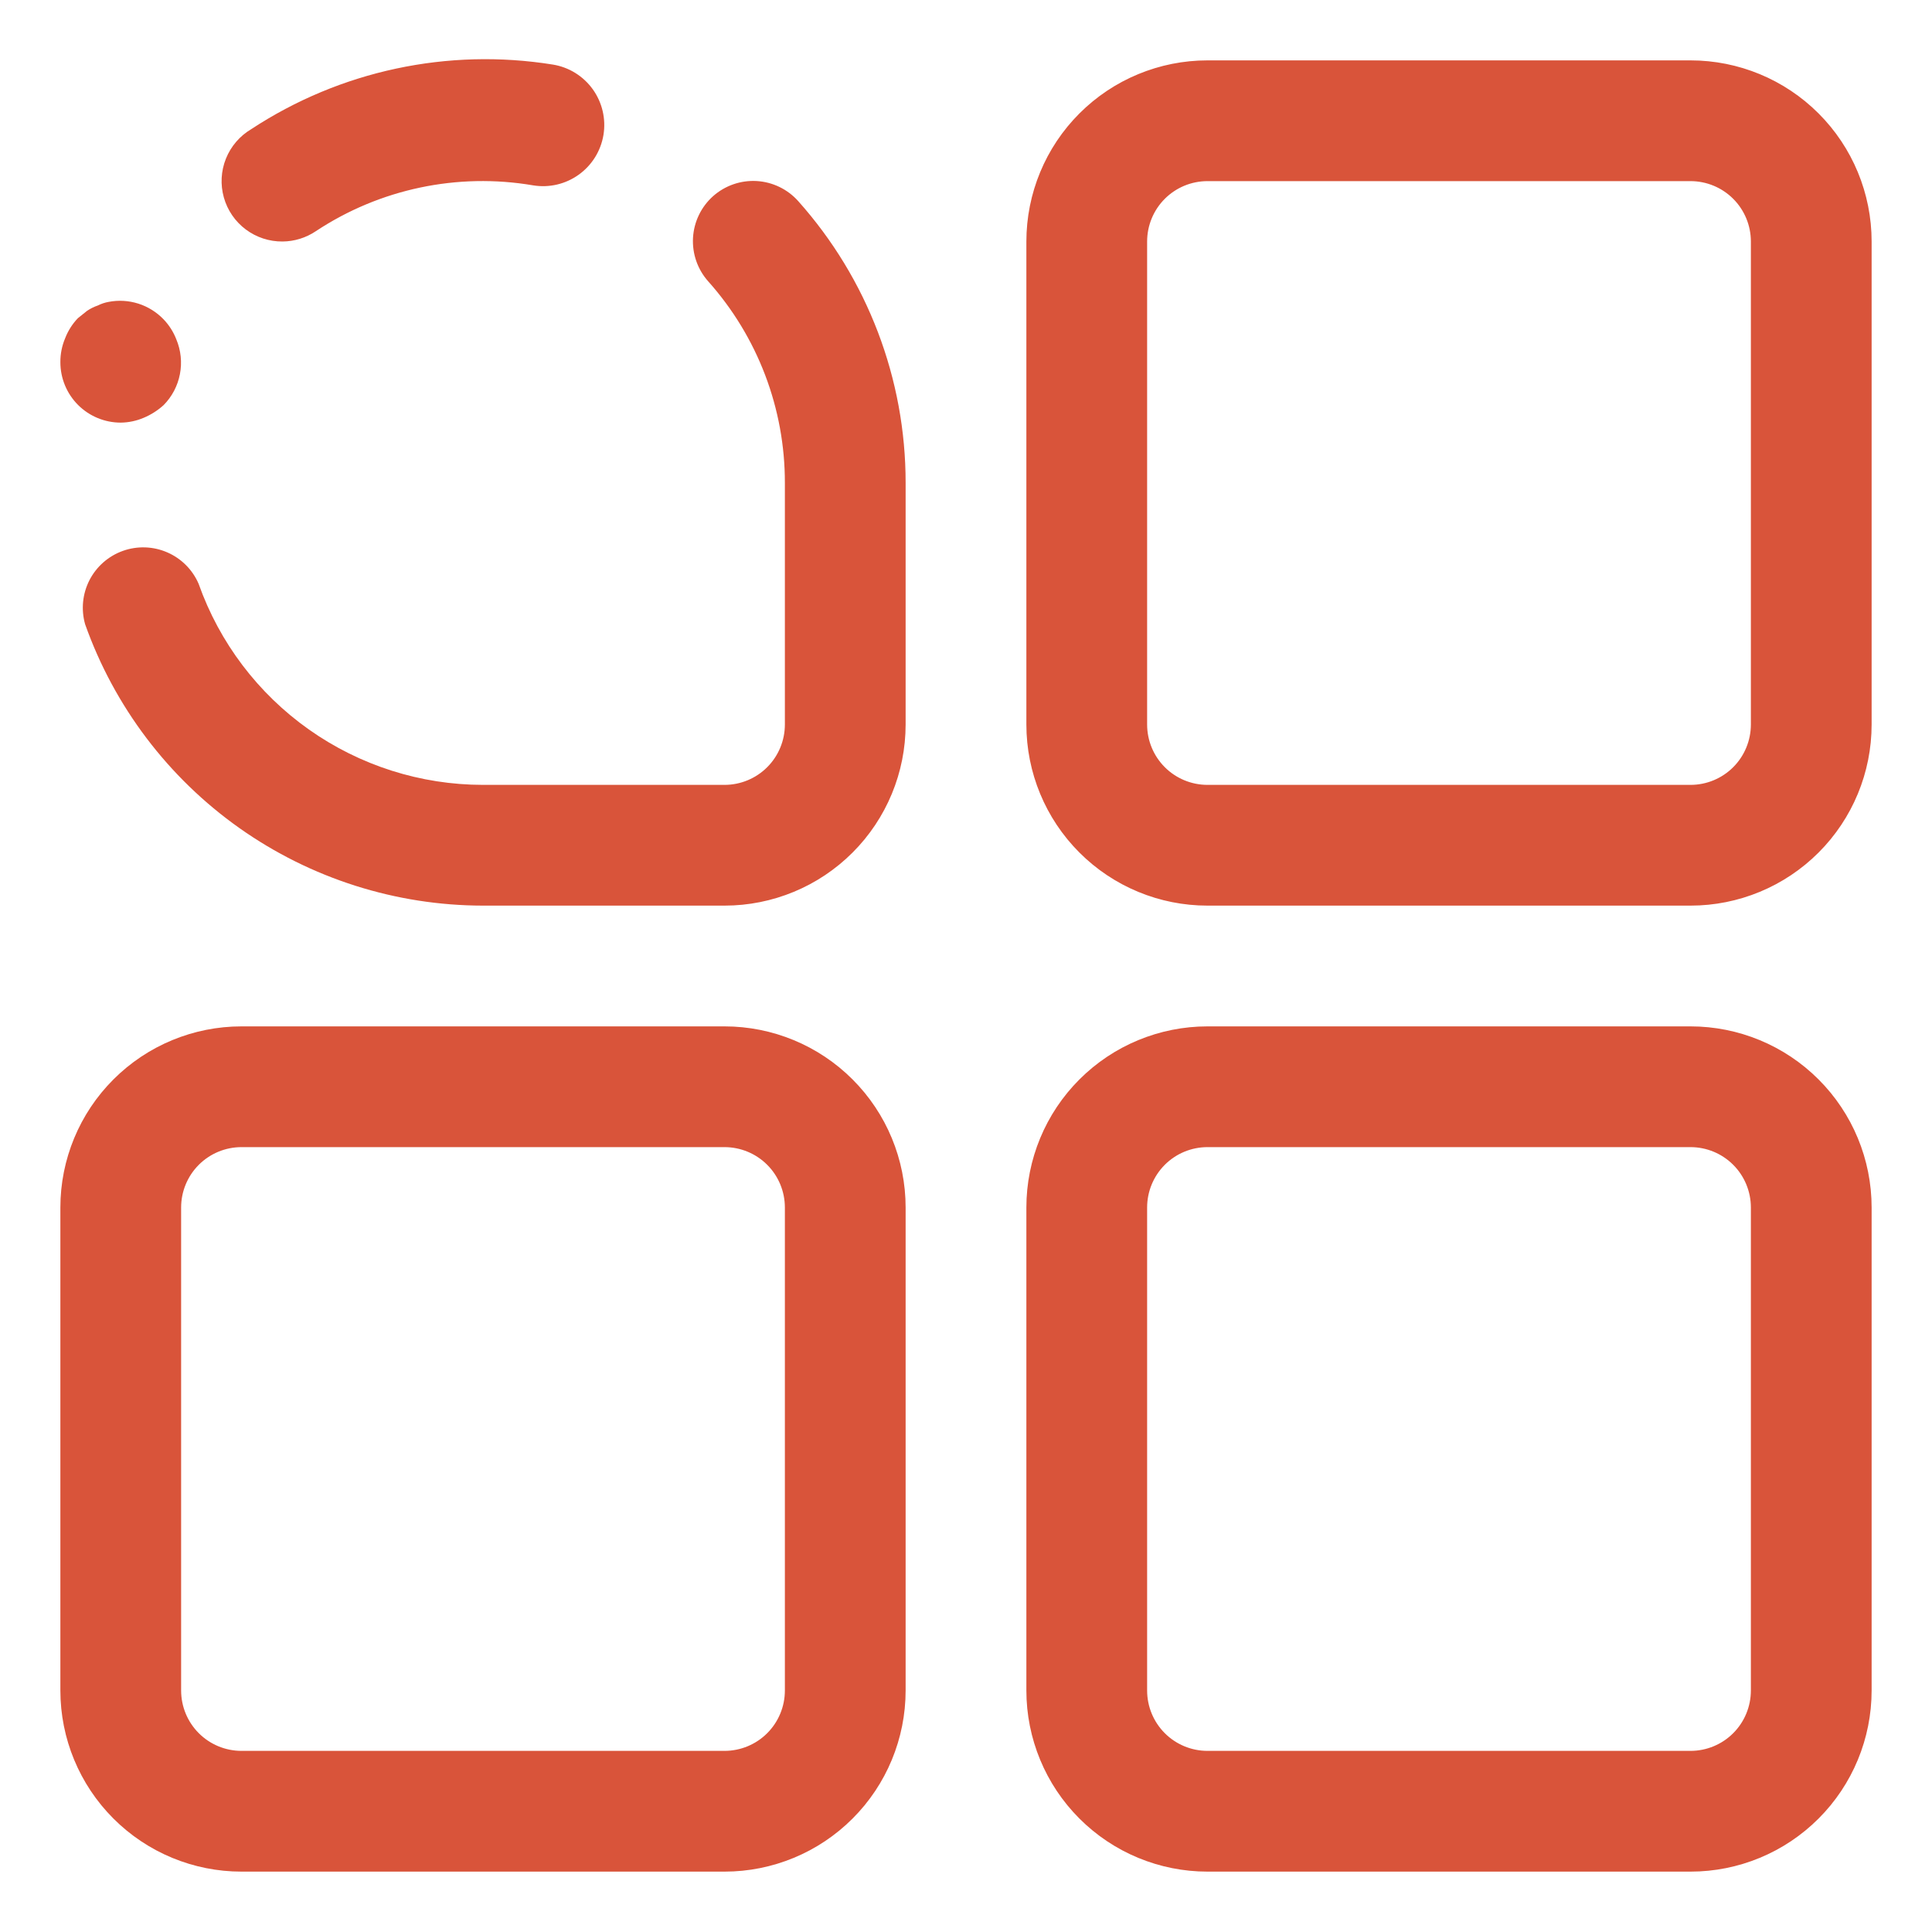
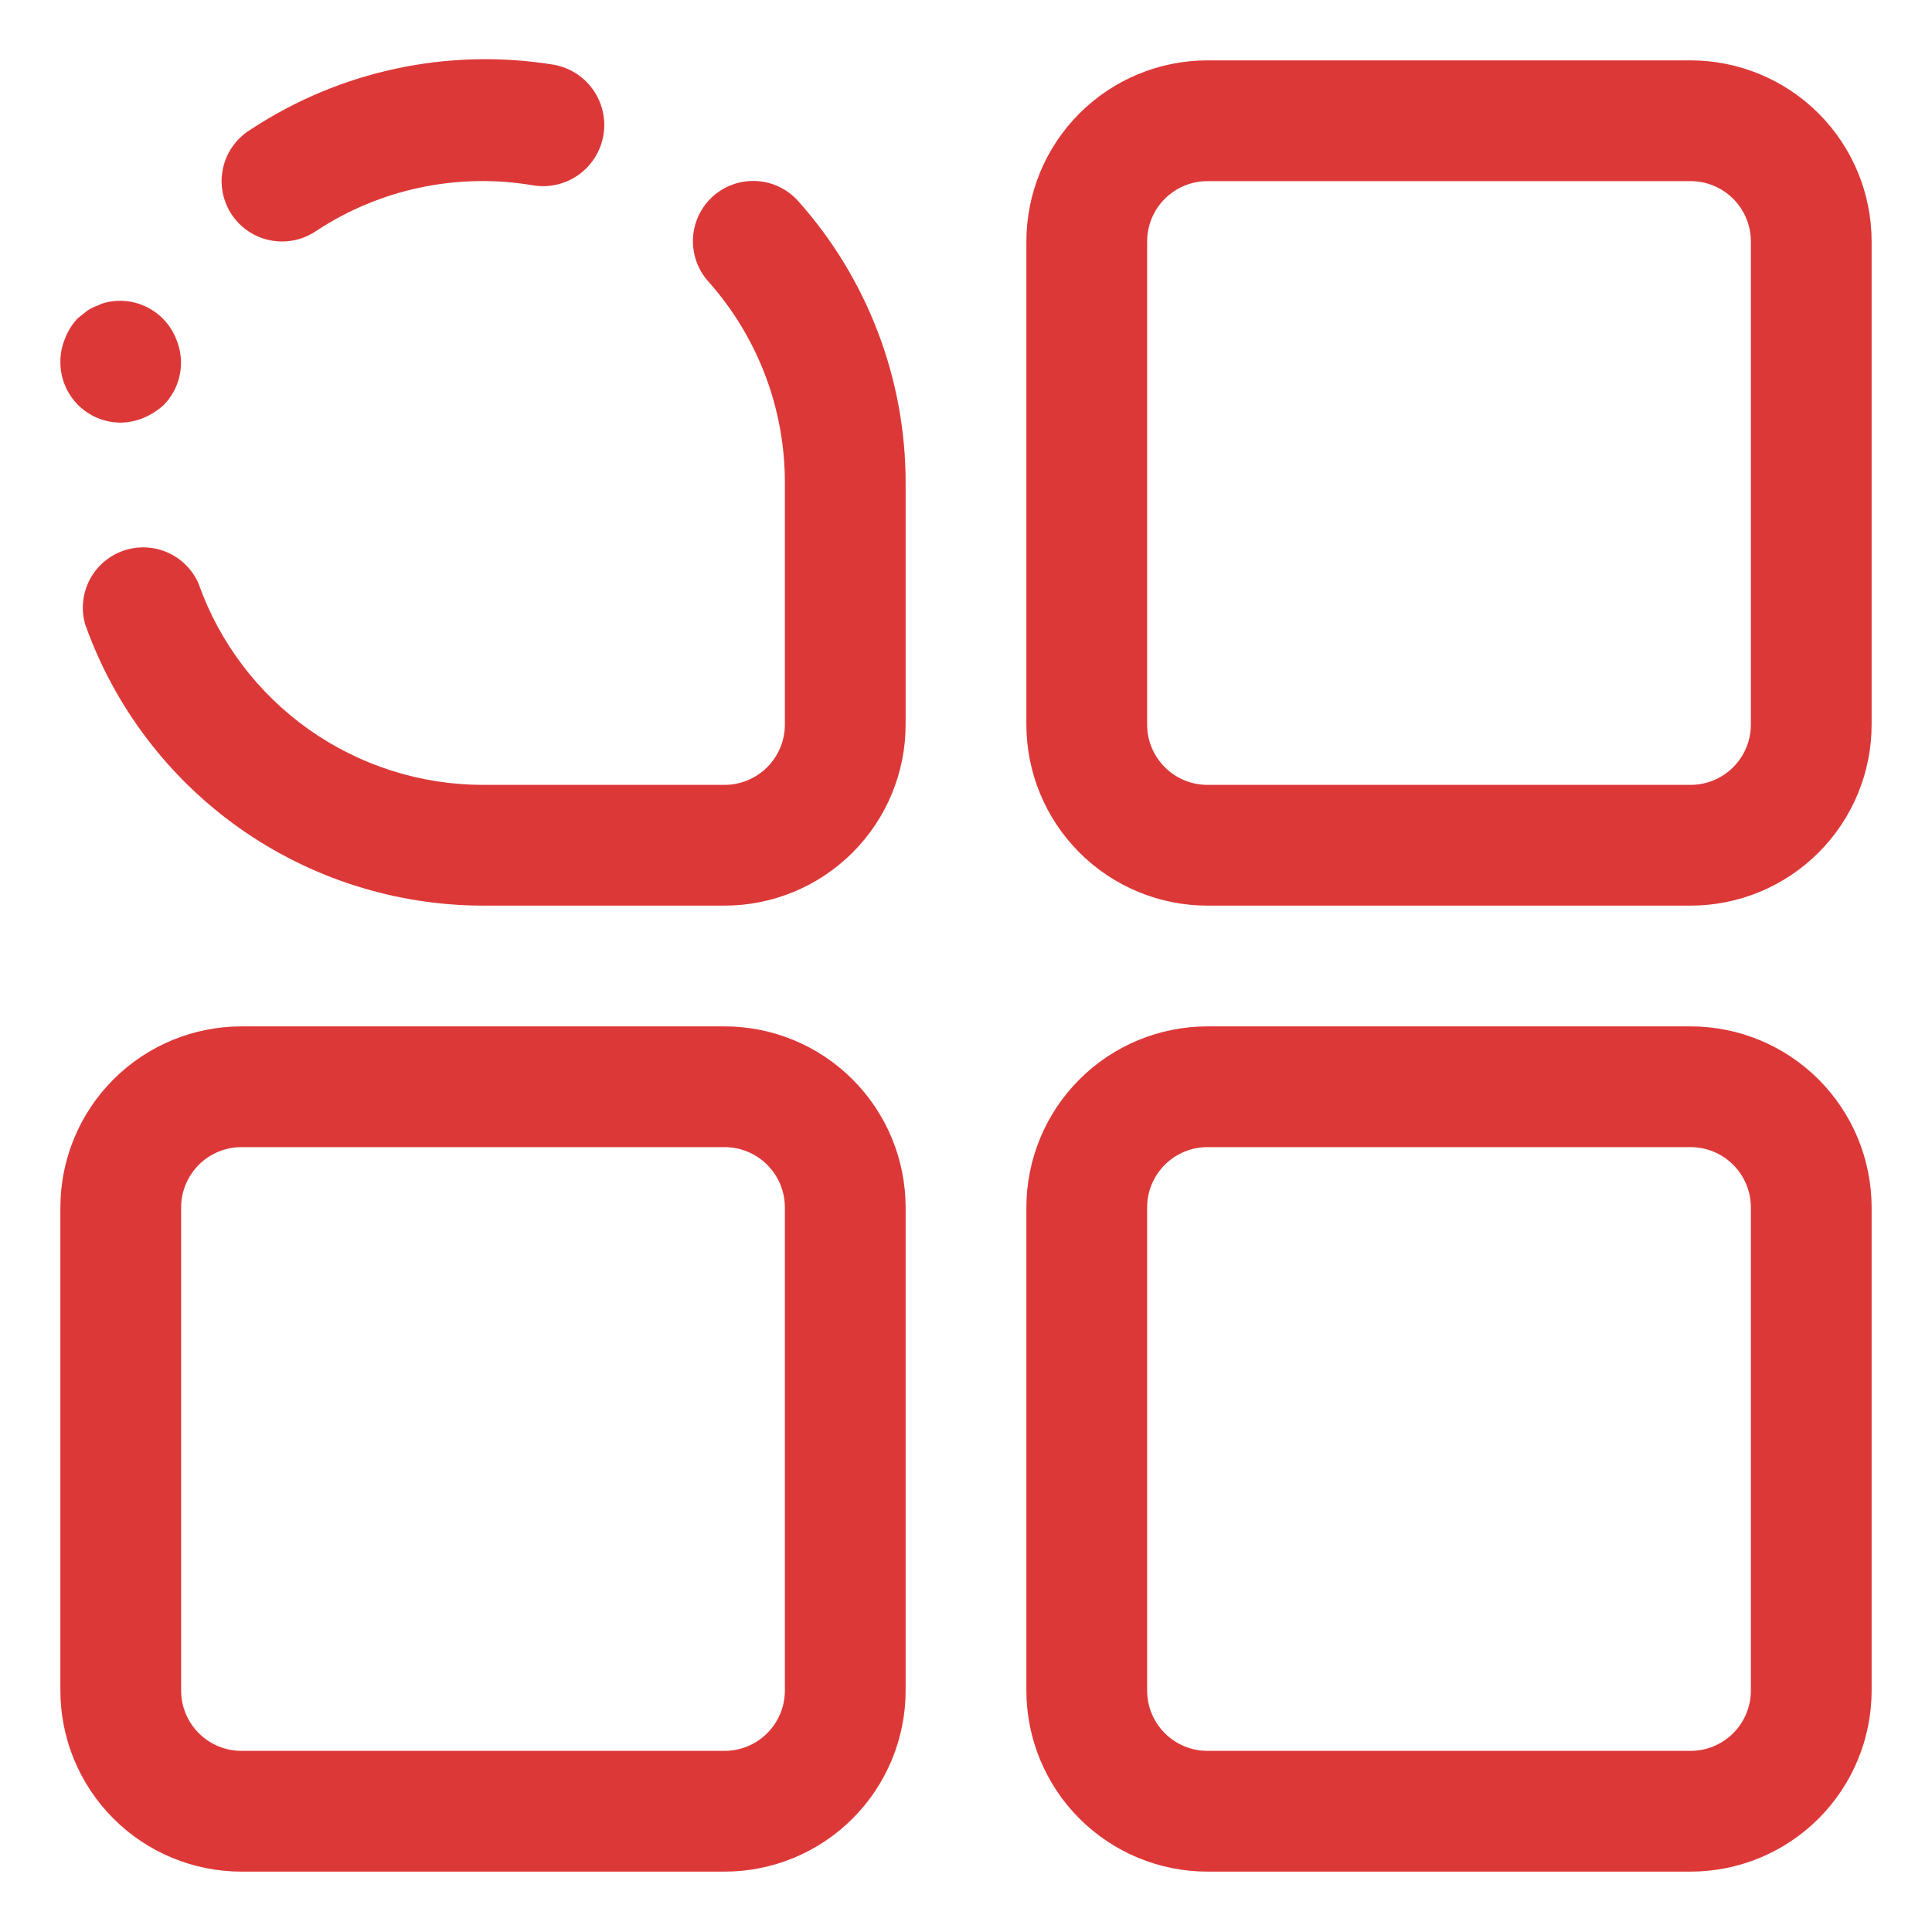
<svg xmlns="http://www.w3.org/2000/svg" width="80" height="80" viewBox="0 0 80 80" fill="none">
-   <path d="M70 2.5H50C48.011 2.5 46.103 3.29 44.697 4.697C43.29 6.103 42.5 8.011 42.5 10V30C42.5 31.989 43.29 33.897 44.697 35.303C46.103 36.71 48.011 37.5 50 37.5H70C71.989 37.5 73.897 36.71 75.303 35.303C76.71 33.897 77.5 31.989 77.5 30V10C77.5 8.011 76.71 6.103 75.303 4.697C73.897 3.29 71.989 2.5 70 2.5ZM72.5 30C72.5 30.663 72.237 31.299 71.768 31.768C71.299 32.237 70.663 32.5 70 32.5H50C49.337 32.5 48.701 32.237 48.232 31.768C47.763 31.299 47.5 30.663 47.5 30V10C47.5 9.337 47.763 8.701 48.232 8.232C48.701 7.763 49.337 7.5 50 7.5H70C70.663 7.5 71.299 7.763 71.768 8.232C72.237 8.701 72.5 9.337 72.5 10V30ZM5 17.5C5.327 17.496 5.649 17.428 5.95 17.3C6.253 17.173 6.532 16.995 6.775 16.775C7.122 16.424 7.357 15.977 7.45 15.492C7.544 15.007 7.491 14.505 7.3 14.05C7.181 13.743 7.003 13.463 6.775 13.225C6.486 12.924 6.127 12.7 5.73 12.573C5.332 12.447 4.91 12.421 4.5 12.5C4.343 12.528 4.192 12.578 4.05 12.65C3.89 12.704 3.739 12.78 3.6 12.875L3.225 13.175C2.997 13.413 2.819 13.693 2.7 14C2.565 14.316 2.497 14.656 2.5 15C2.5 15.663 2.763 16.299 3.232 16.768C3.701 17.237 4.337 17.5 5 17.5ZM11.7 10C12.19 9.996 12.668 9.848 13.075 9.575C15.724 7.821 18.942 7.141 22.075 7.675C22.738 7.784 23.417 7.626 23.963 7.234C24.51 6.843 24.878 6.251 24.988 5.588C25.097 4.925 24.938 4.245 24.547 3.699C24.155 3.153 23.563 2.784 22.9 2.675C18.545 1.974 14.086 2.928 10.4 5.35C9.927 5.631 9.56 6.059 9.355 6.57C9.15 7.08 9.12 7.644 9.268 8.173C9.416 8.703 9.734 9.169 10.174 9.499C10.614 9.829 11.15 10.005 11.7 10ZM29.525 8.125C29.032 8.566 28.734 9.185 28.696 9.846C28.659 10.507 28.885 11.156 29.325 11.65C31.376 13.947 32.506 16.921 32.5 20V30C32.5 30.663 32.237 31.299 31.768 31.768C31.299 32.237 30.663 32.5 30 32.5H20C17.418 32.499 14.899 31.697 12.791 30.207C10.682 28.716 9.087 26.609 8.225 24.175C7.974 23.592 7.51 23.126 6.927 22.873C6.345 22.619 5.688 22.597 5.09 22.81C4.492 23.023 3.997 23.456 3.706 24.02C3.416 24.585 3.351 25.239 3.525 25.85C4.733 29.255 6.965 32.203 9.914 34.289C12.864 36.374 16.387 37.496 20 37.5H30C31.989 37.5 33.897 36.71 35.303 35.303C36.71 33.897 37.5 31.989 37.5 30V20C37.504 15.693 35.919 11.537 33.05 8.325C32.608 7.832 31.99 7.534 31.329 7.496C30.668 7.459 30.019 7.685 29.525 8.125ZM70 42.5H50C48.011 42.5 46.103 43.29 44.697 44.697C43.29 46.103 42.5 48.011 42.5 50V70C42.5 71.989 43.29 73.897 44.697 75.303C46.103 76.71 48.011 77.5 50 77.5H70C71.989 77.5 73.897 76.71 75.303 75.303C76.71 73.897 77.5 71.989 77.5 70V50C77.5 48.011 76.71 46.103 75.303 44.697C73.897 43.29 71.989 42.5 70 42.5ZM72.5 70C72.5 70.663 72.237 71.299 71.768 71.768C71.299 72.237 70.663 72.5 70 72.5H50C49.337 72.5 48.701 72.237 48.232 71.768C47.763 71.299 47.5 70.663 47.5 70V50C47.5 49.337 47.763 48.701 48.232 48.232C48.701 47.763 49.337 47.5 50 47.5H70C70.663 47.5 71.299 47.763 71.768 48.232C72.237 48.701 72.5 49.337 72.5 50V70ZM30 42.5H10C8.011 42.5 6.103 43.29 4.697 44.697C3.29 46.103 2.5 48.011 2.5 50V70C2.5 71.989 3.29 73.897 4.697 75.303C6.103 76.71 8.011 77.5 10 77.5H30C31.989 77.5 33.897 76.71 35.303 75.303C36.71 73.897 37.5 71.989 37.5 70V50C37.5 48.011 36.71 46.103 35.303 44.697C33.897 43.29 31.989 42.5 30 42.5ZM32.5 70C32.5 70.663 32.237 71.299 31.768 71.768C31.299 72.237 30.663 72.5 30 72.5H10C9.337 72.5 8.701 72.237 8.232 71.768C7.763 71.299 7.5 70.663 7.5 70V50C7.5 49.337 7.763 48.701 8.232 48.232C8.701 47.763 9.337 47.5 10 47.5H30C30.663 47.5 31.299 47.763 31.768 48.232C32.237 48.701 32.5 49.337 32.5 50V70Z" fill="#d9543a" />
+   <path d="M70 2.5H50C48.011 2.5 46.103 3.29 44.697 4.697C43.29 6.103 42.5 8.011 42.5 10V30C42.5 31.989 43.29 33.897 44.697 35.303C46.103 36.71 48.011 37.5 50 37.5H70C71.989 37.5 73.897 36.71 75.303 35.303C76.71 33.897 77.5 31.989 77.5 30V10C77.5 8.011 76.71 6.103 75.303 4.697C73.897 3.29 71.989 2.5 70 2.5ZM72.5 30C72.5 30.663 72.237 31.299 71.768 31.768C71.299 32.237 70.663 32.5 70 32.5H50C49.337 32.5 48.701 32.237 48.232 31.768C47.763 31.299 47.5 30.663 47.5 30V10C47.5 9.337 47.763 8.701 48.232 8.232C48.701 7.763 49.337 7.5 50 7.5H70C70.663 7.5 71.299 7.763 71.768 8.232C72.237 8.701 72.5 9.337 72.5 10V30ZM5 17.5C5.327 17.496 5.649 17.428 5.95 17.3C6.253 17.173 6.532 16.995 6.775 16.775C7.122 16.424 7.357 15.977 7.45 15.492C7.544 15.007 7.491 14.505 7.3 14.05C7.181 13.743 7.003 13.463 6.775 13.225C6.486 12.924 6.127 12.7 5.73 12.573C5.332 12.447 4.91 12.421 4.5 12.5C4.343 12.528 4.192 12.578 4.05 12.65C3.89 12.704 3.739 12.78 3.6 12.875L3.225 13.175C2.997 13.413 2.819 13.693 2.7 14C2.565 14.316 2.497 14.656 2.5 15C2.5 15.663 2.763 16.299 3.232 16.768C3.701 17.237 4.337 17.5 5 17.5ZM11.7 10C12.19 9.996 12.668 9.848 13.075 9.575C15.724 7.821 18.942 7.141 22.075 7.675C22.738 7.784 23.417 7.626 23.963 7.234C24.51 6.843 24.878 6.251 24.988 5.588C25.097 4.925 24.938 4.245 24.547 3.699C24.155 3.153 23.563 2.784 22.9 2.675C18.545 1.974 14.086 2.928 10.4 5.35C9.927 5.631 9.56 6.059 9.355 6.57C9.15 7.08 9.12 7.644 9.268 8.173C9.416 8.703 9.734 9.169 10.174 9.499C10.614 9.829 11.15 10.005 11.7 10ZM29.525 8.125C29.032 8.566 28.734 9.185 28.696 9.846C28.659 10.507 28.885 11.156 29.325 11.65C31.376 13.947 32.506 16.921 32.5 20V30C32.5 30.663 32.237 31.299 31.768 31.768C31.299 32.237 30.663 32.5 30 32.5H20C17.418 32.499 14.899 31.697 12.791 30.207C10.682 28.716 9.087 26.609 8.225 24.175C7.974 23.592 7.51 23.126 6.927 22.873C6.345 22.619 5.688 22.597 5.09 22.81C4.492 23.023 3.997 23.456 3.706 24.02C3.416 24.585 3.351 25.239 3.525 25.85C4.733 29.255 6.965 32.203 9.914 34.289C12.864 36.374 16.387 37.496 20 37.5H30C31.989 37.5 33.897 36.71 35.303 35.303C36.71 33.897 37.5 31.989 37.5 30V20C37.504 15.693 35.919 11.537 33.05 8.325C32.608 7.832 31.99 7.534 31.329 7.496C30.668 7.459 30.019 7.685 29.525 8.125ZM70 42.5H50C48.011 42.5 46.103 43.29 44.697 44.697C43.29 46.103 42.5 48.011 42.5 50V70C42.5 71.989 43.29 73.897 44.697 75.303C46.103 76.71 48.011 77.5 50 77.5H70C71.989 77.5 73.897 76.71 75.303 75.303C76.71 73.897 77.5 71.989 77.5 70V50C77.5 48.011 76.71 46.103 75.303 44.697C73.897 43.29 71.989 42.5 70 42.5ZM72.5 70C72.5 70.663 72.237 71.299 71.768 71.768C71.299 72.237 70.663 72.5 70 72.5H50C49.337 72.5 48.701 72.237 48.232 71.768C47.763 71.299 47.5 70.663 47.5 70V50C47.5 49.337 47.763 48.701 48.232 48.232C48.701 47.763 49.337 47.5 50 47.5H70C70.663 47.5 71.299 47.763 71.768 48.232C72.237 48.701 72.5 49.337 72.5 50V70ZM30 42.5H10C8.011 42.5 6.103 43.29 4.697 44.697C3.29 46.103 2.5 48.011 2.5 50V70C2.5 71.989 3.29 73.897 4.697 75.303C6.103 76.71 8.011 77.5 10 77.5H30C31.989 77.5 33.897 76.71 35.303 75.303C36.71 73.897 37.5 71.989 37.5 70V50C37.5 48.011 36.71 46.103 35.303 44.697C33.897 43.29 31.989 42.5 30 42.5ZM32.5 70C32.5 70.663 32.237 71.299 31.768 71.768C31.299 72.237 30.663 72.5 30 72.5H10C9.337 72.5 8.701 72.237 8.232 71.768C7.763 71.299 7.5 70.663 7.5 70V50C7.5 49.337 7.763 48.701 8.232 48.232C8.701 47.763 9.337 47.5 10 47.5H30C30.663 47.5 31.299 47.763 31.768 48.232C32.237 48.701 32.5 49.337 32.5 50V70Z" fill="#dd3838" />
</svg>
